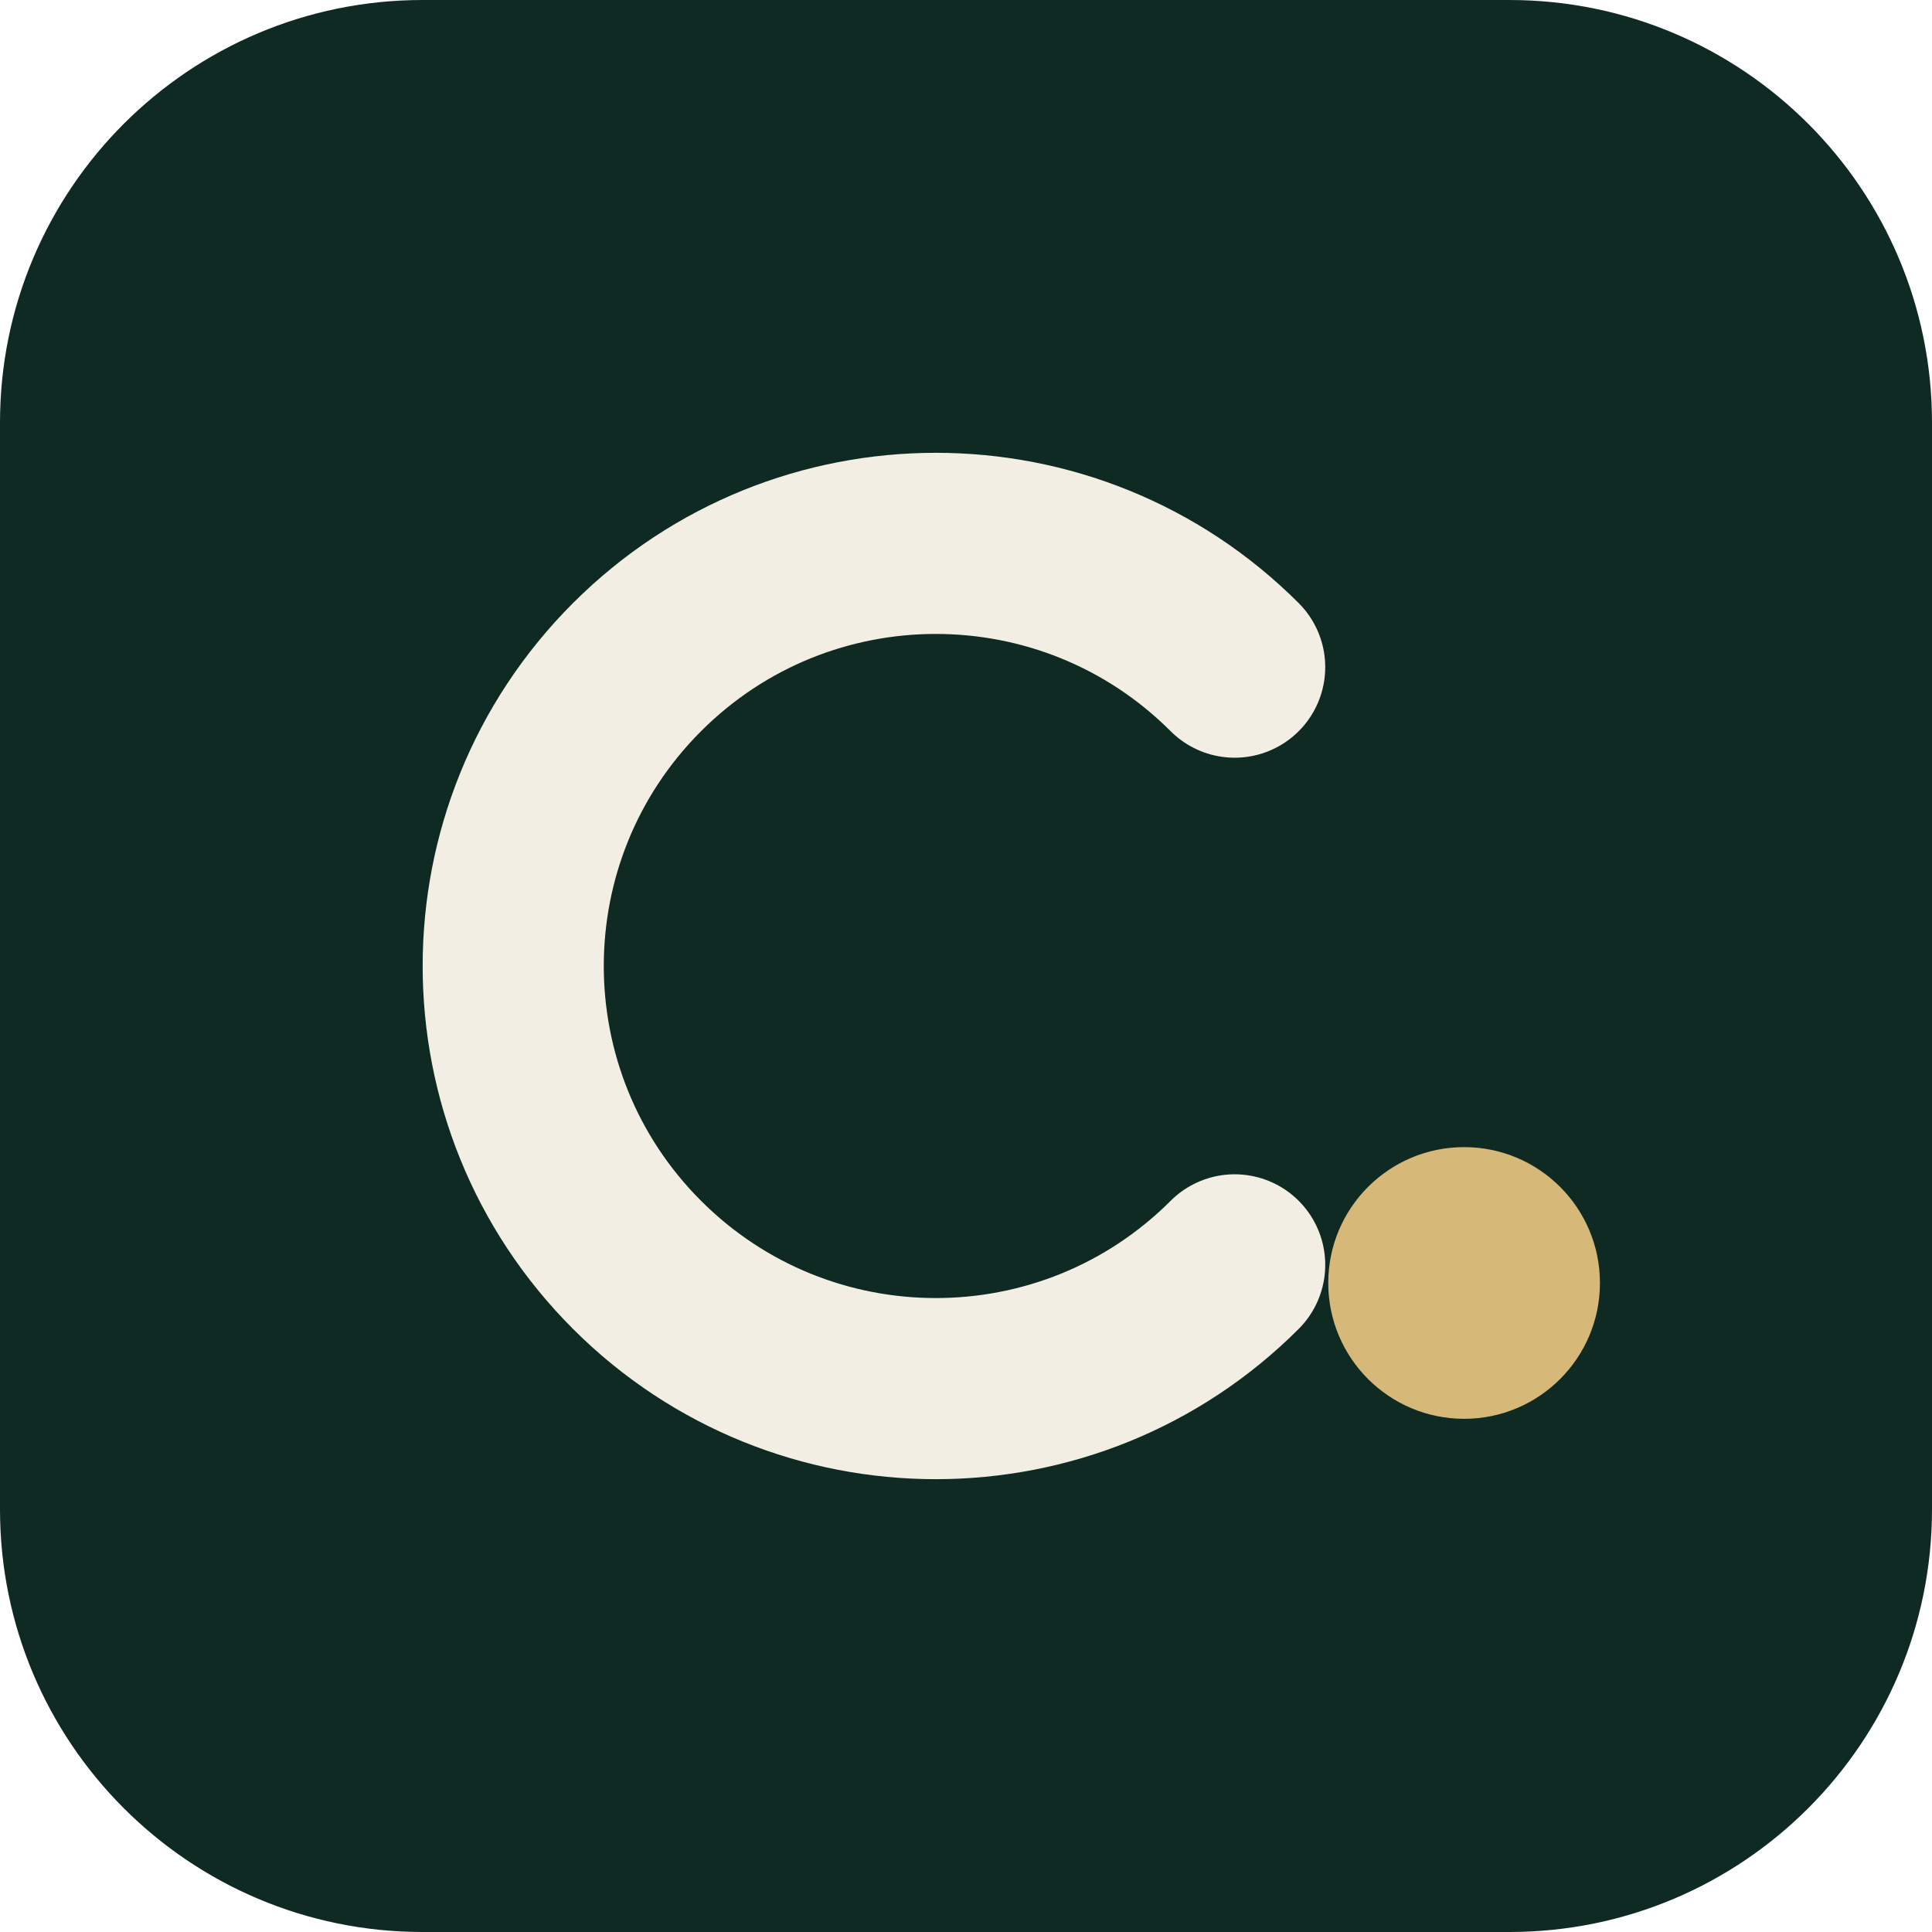
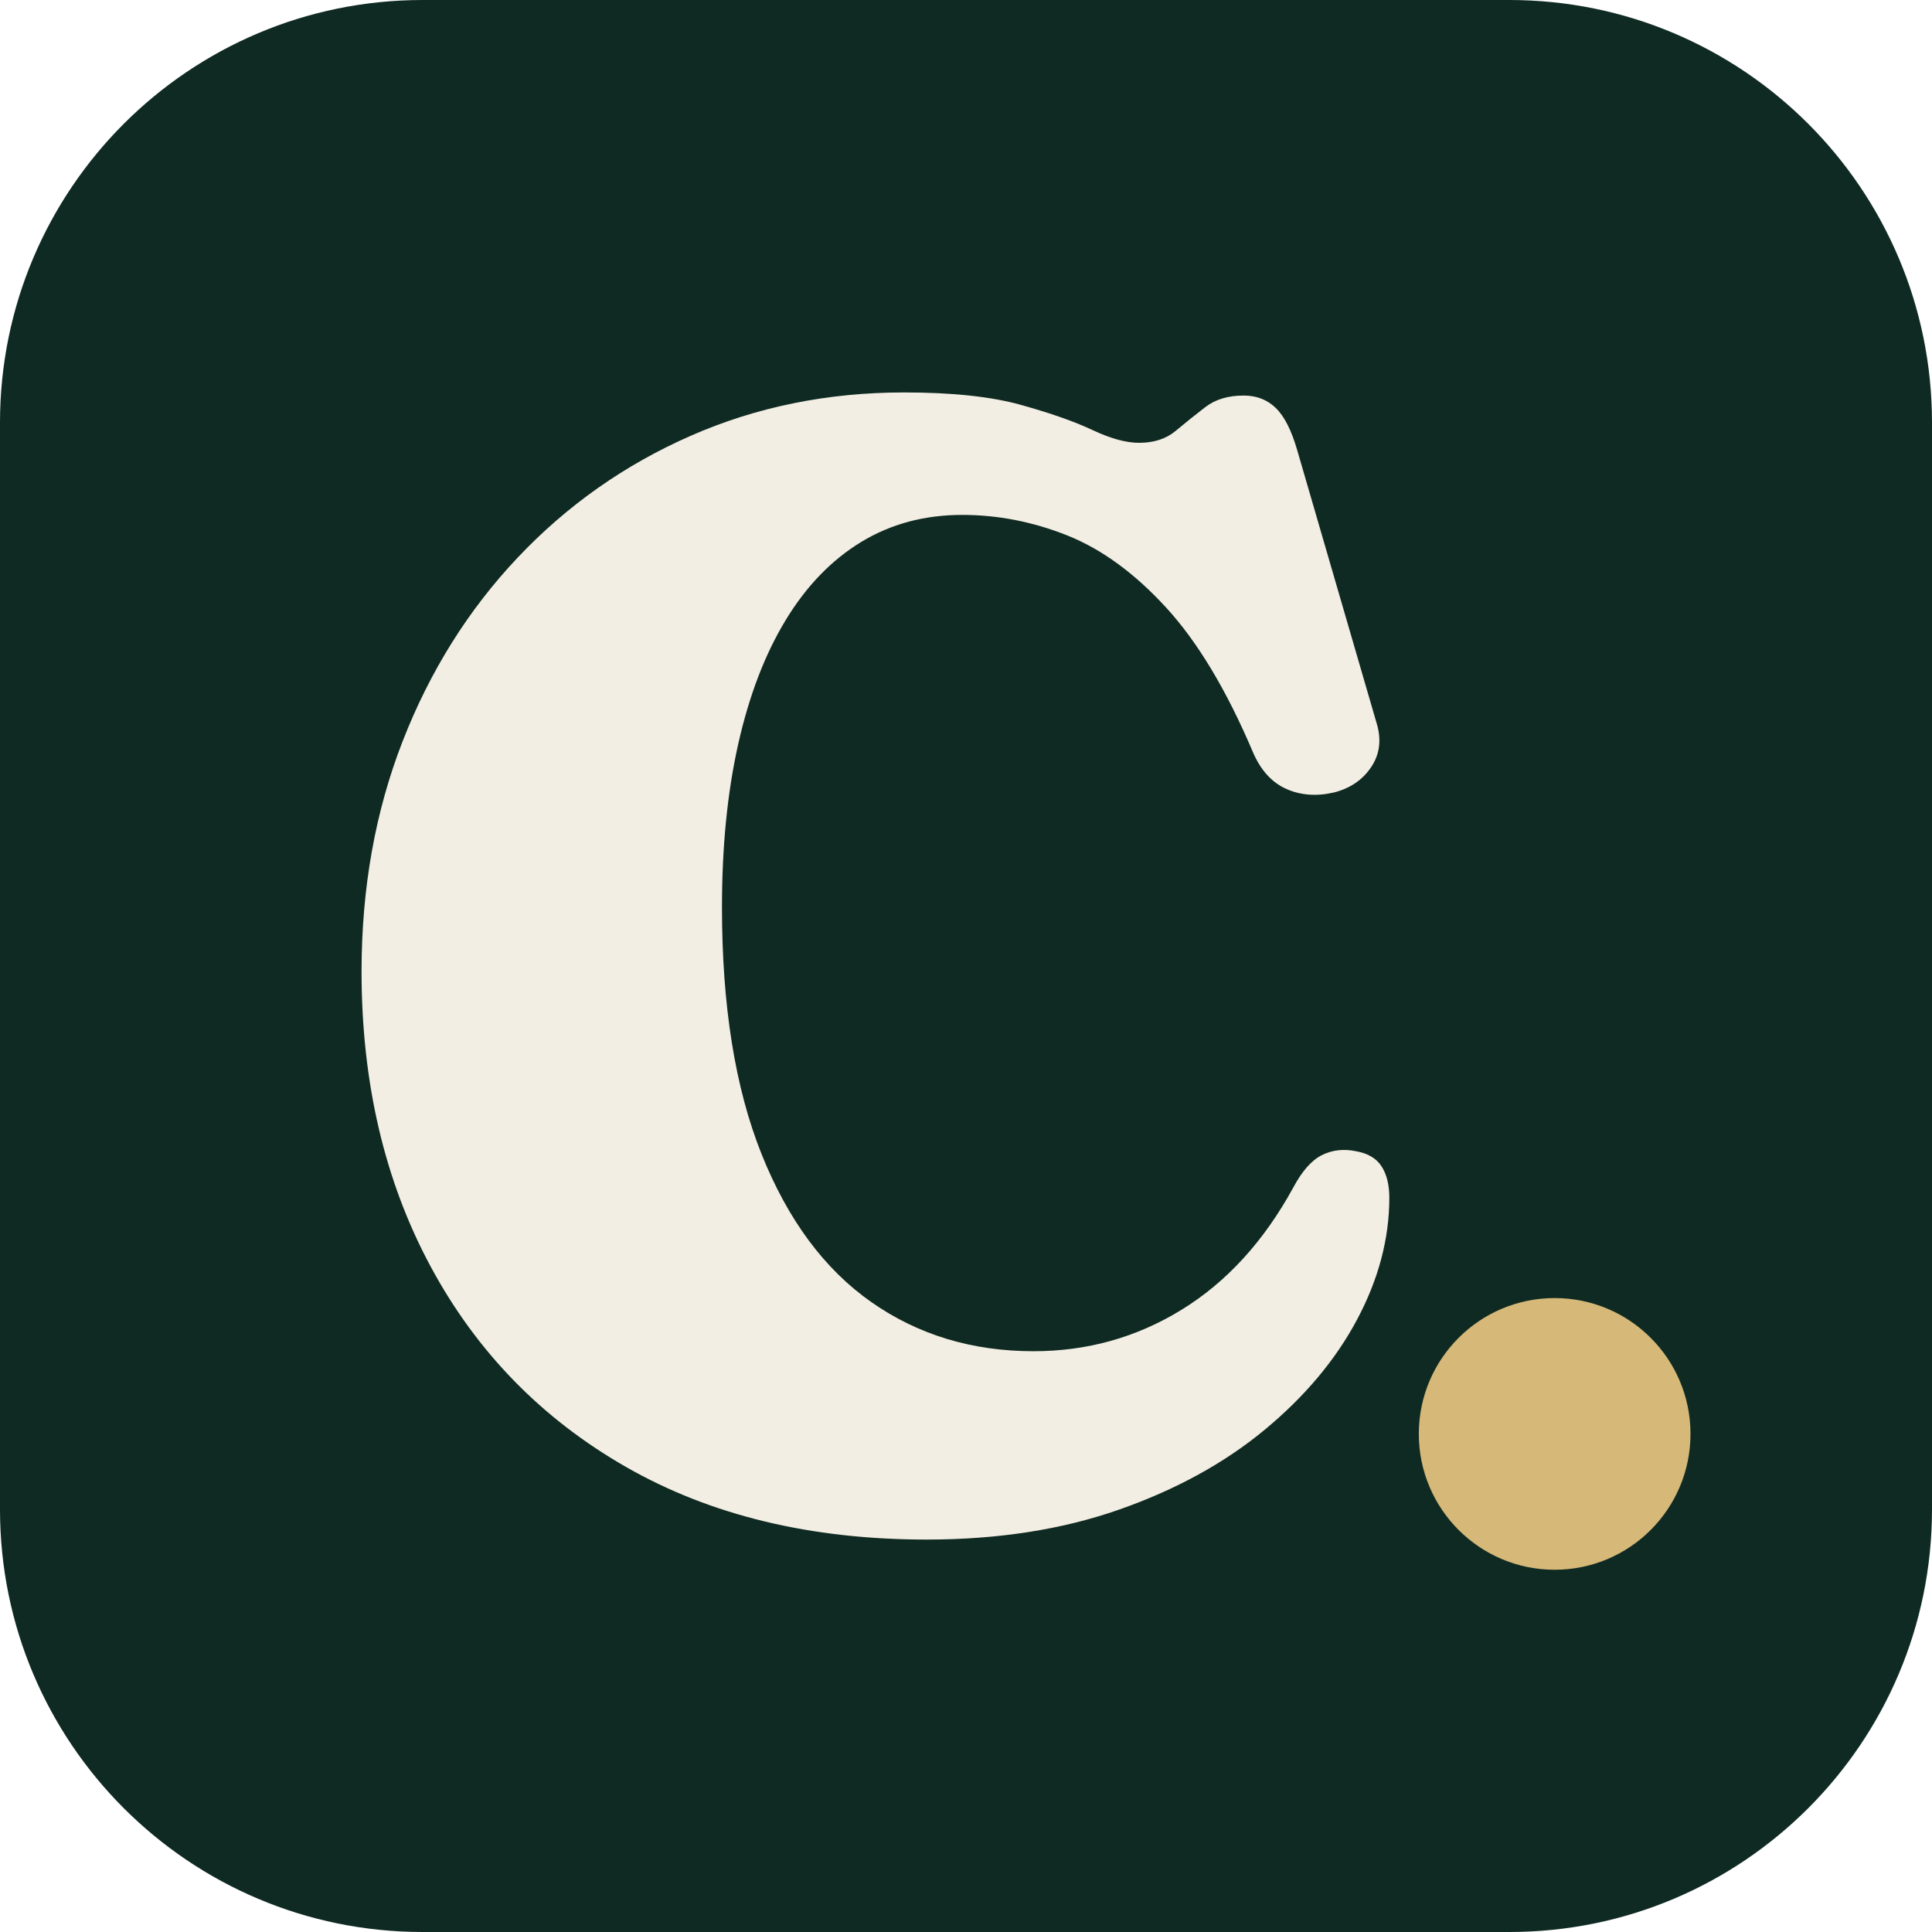
<svg xmlns="http://www.w3.org/2000/svg" viewBox="0 0 64 64">
  <rect width="64" height="64" rx="14" fill="#0F2A22" />
-   <path d="M40.9 22.1A14 14 0 1 0 40.9 41.9" fill="none" stroke="#F3EEE3" stroke-width="6" stroke-linecap="round" />
-   <circle cx="48.5" cy="42.5" r="4.5" fill="#D6B878" />
+   <path d="M46.023 39.677Q46.023 41.705 44.957 43.708Q43.892 45.711 41.889 47.367Q39.886 49.023 37.062 50.011Q34.238 51.0 30.695 51.0Q24.943 51.0 20.745 48.599Q16.547 46.199 14.262 41.949Q11.977 37.7 11.977 32.18Q11.977 28.046 13.338 24.554Q14.699 21.062 17.151 18.469Q19.603 15.876 22.876 14.438Q26.15 13.0 29.95 13.0Q32.338 13.0 33.814 13.411Q35.291 13.822 36.189 14.245Q37.088 14.669 37.73 14.669Q38.474 14.669 38.949 14.271Q39.424 13.873 39.925 13.488Q40.426 13.103 41.196 13.103Q41.838 13.103 42.261 13.514Q42.685 13.924 42.968 14.9L45.612 23.989Q45.843 24.785 45.42 25.414Q44.996 26.043 44.2 26.249Q43.327 26.454 42.608 26.133Q41.889 25.812 41.504 24.914Q40.195 21.832 38.628 20.125Q37.062 18.418 35.355 17.737Q33.647 17.057 31.876 17.057Q30.001 17.057 28.525 17.955Q27.049 18.854 26.022 20.549Q24.995 22.243 24.455 24.644Q23.916 27.045 23.916 30.049Q23.916 34.953 25.226 38.226Q26.535 41.5 28.859 43.13Q31.182 44.761 34.238 44.761Q36.908 44.761 39.142 43.387Q41.376 42.014 42.839 39.343Q43.276 38.522 43.789 38.265Q44.303 38.008 44.919 38.136Q45.509 38.239 45.766 38.637Q46.023 39.035 46.023 39.677Z" fill="#F3EEE3" />
+   <circle cx="51.5" cy="47.5" r="4.5" fill="#D6B878" />
</svg>
